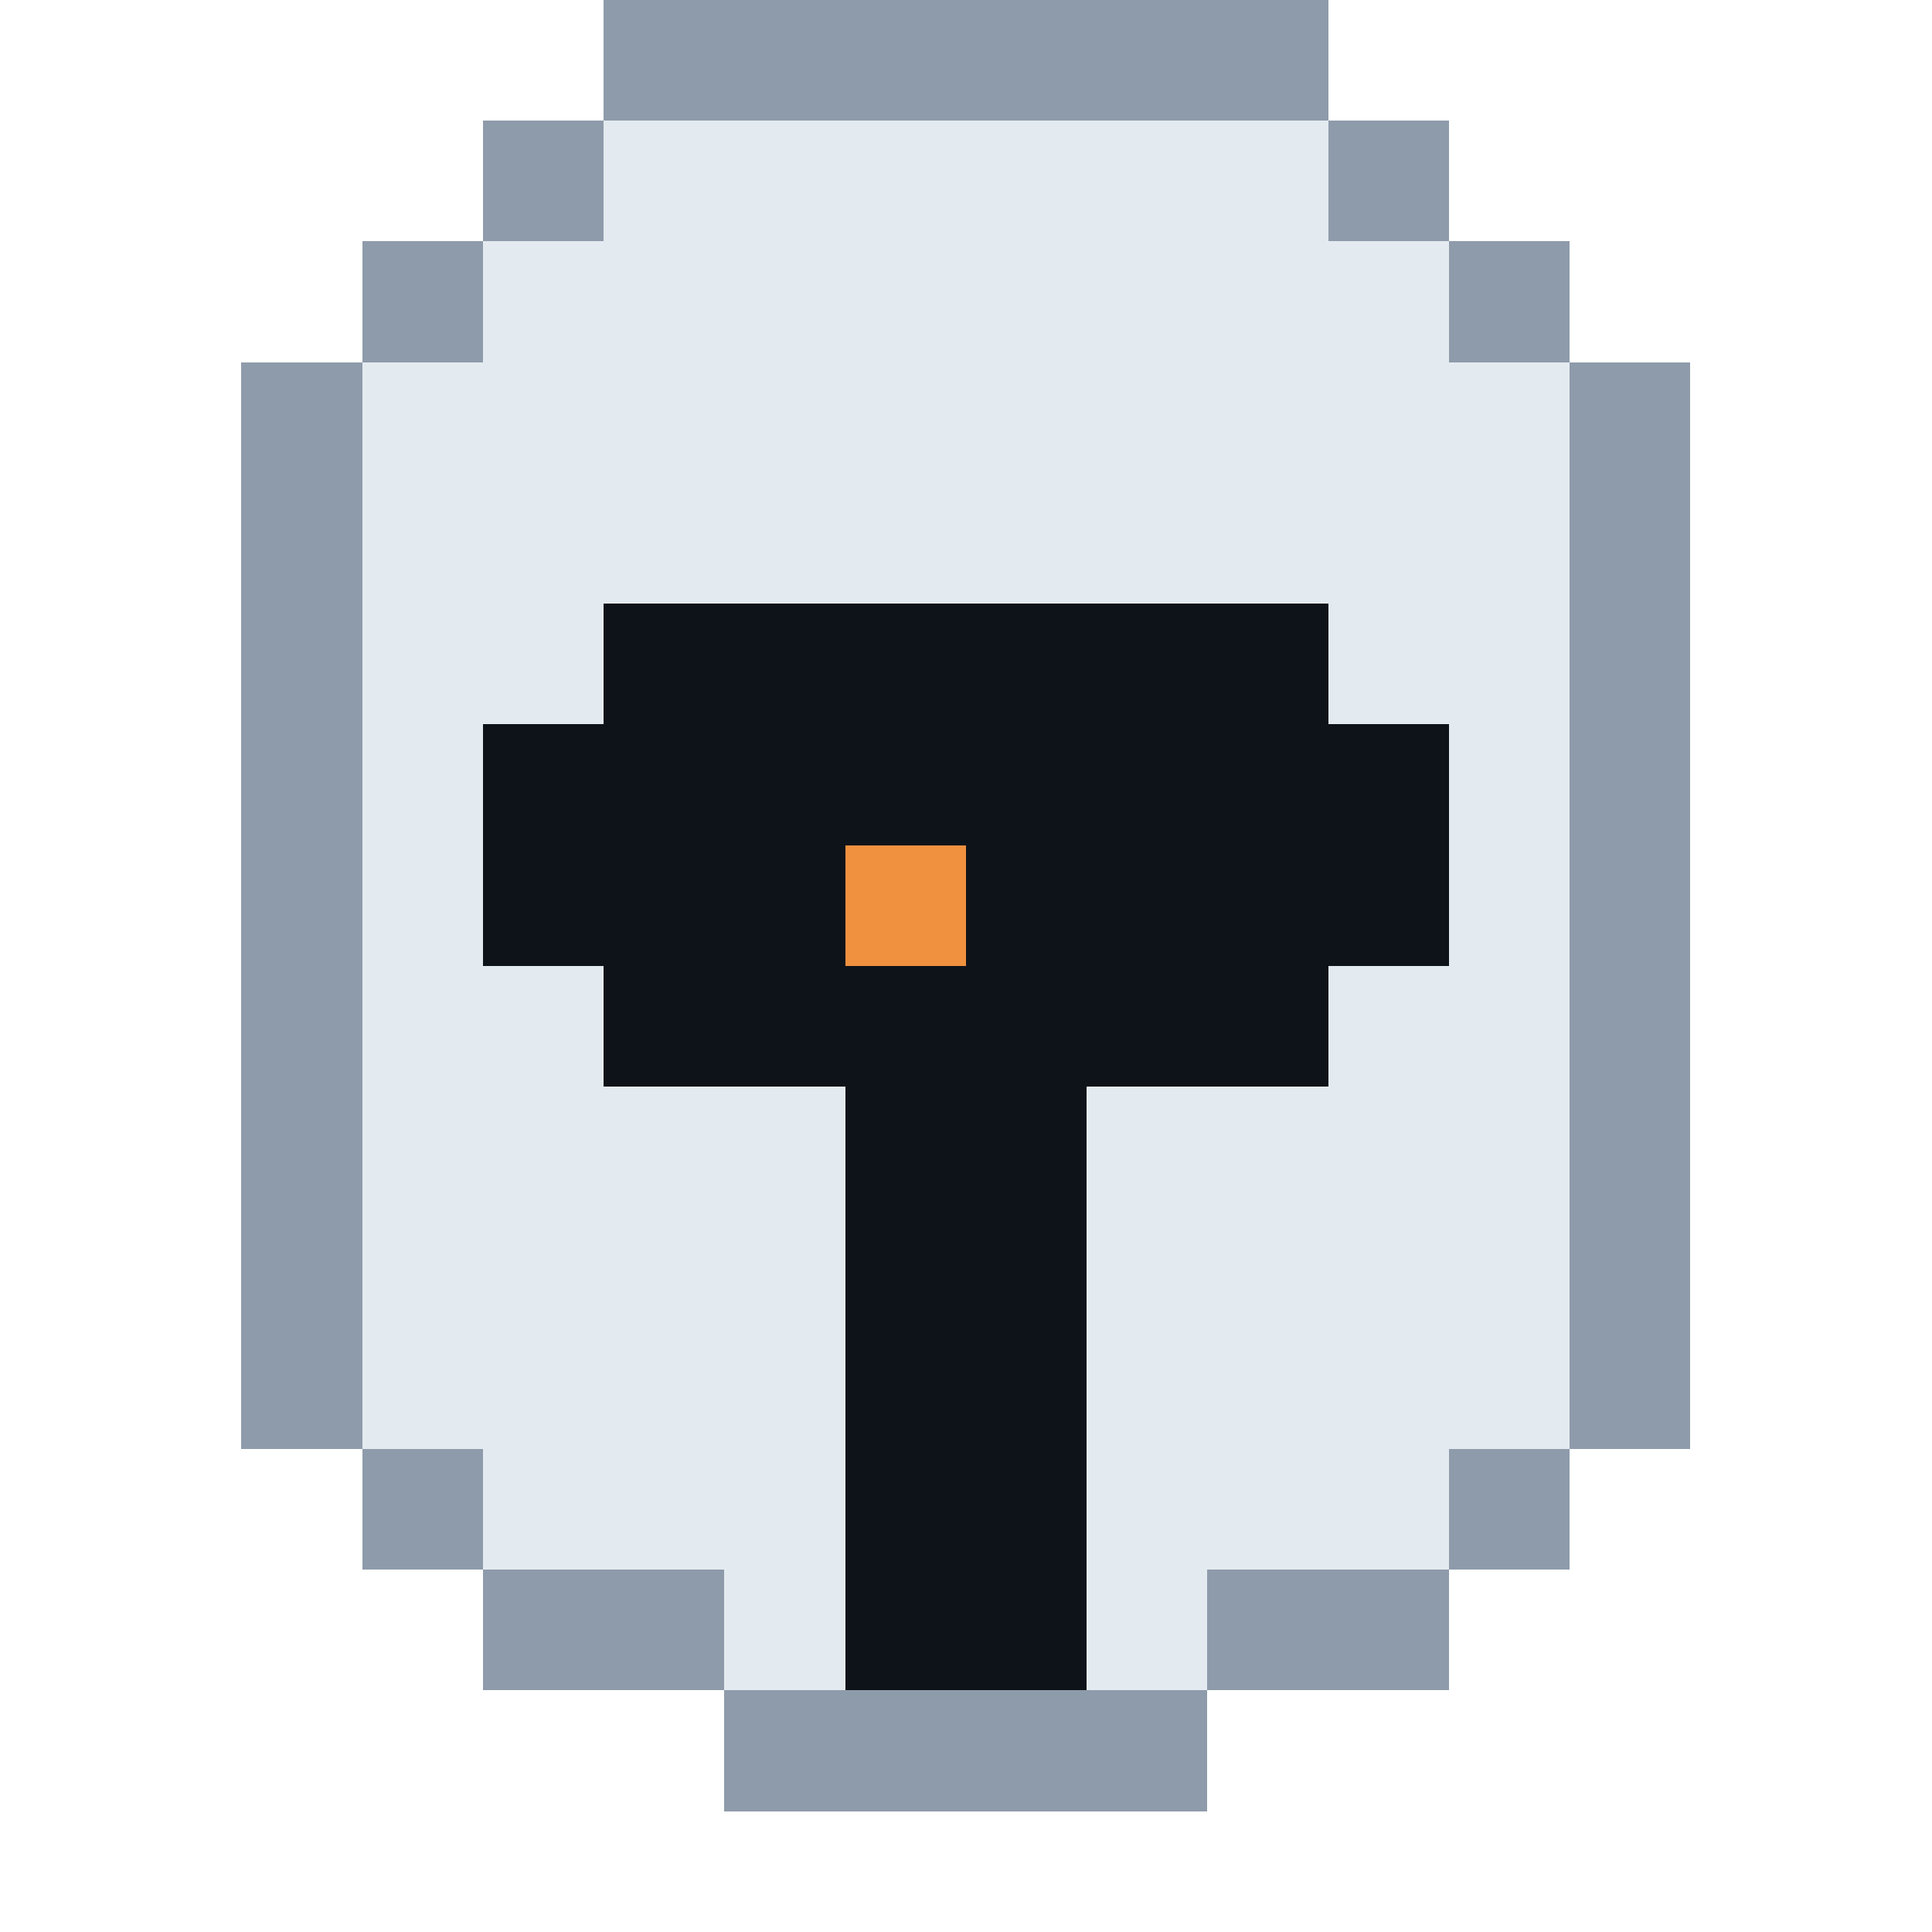
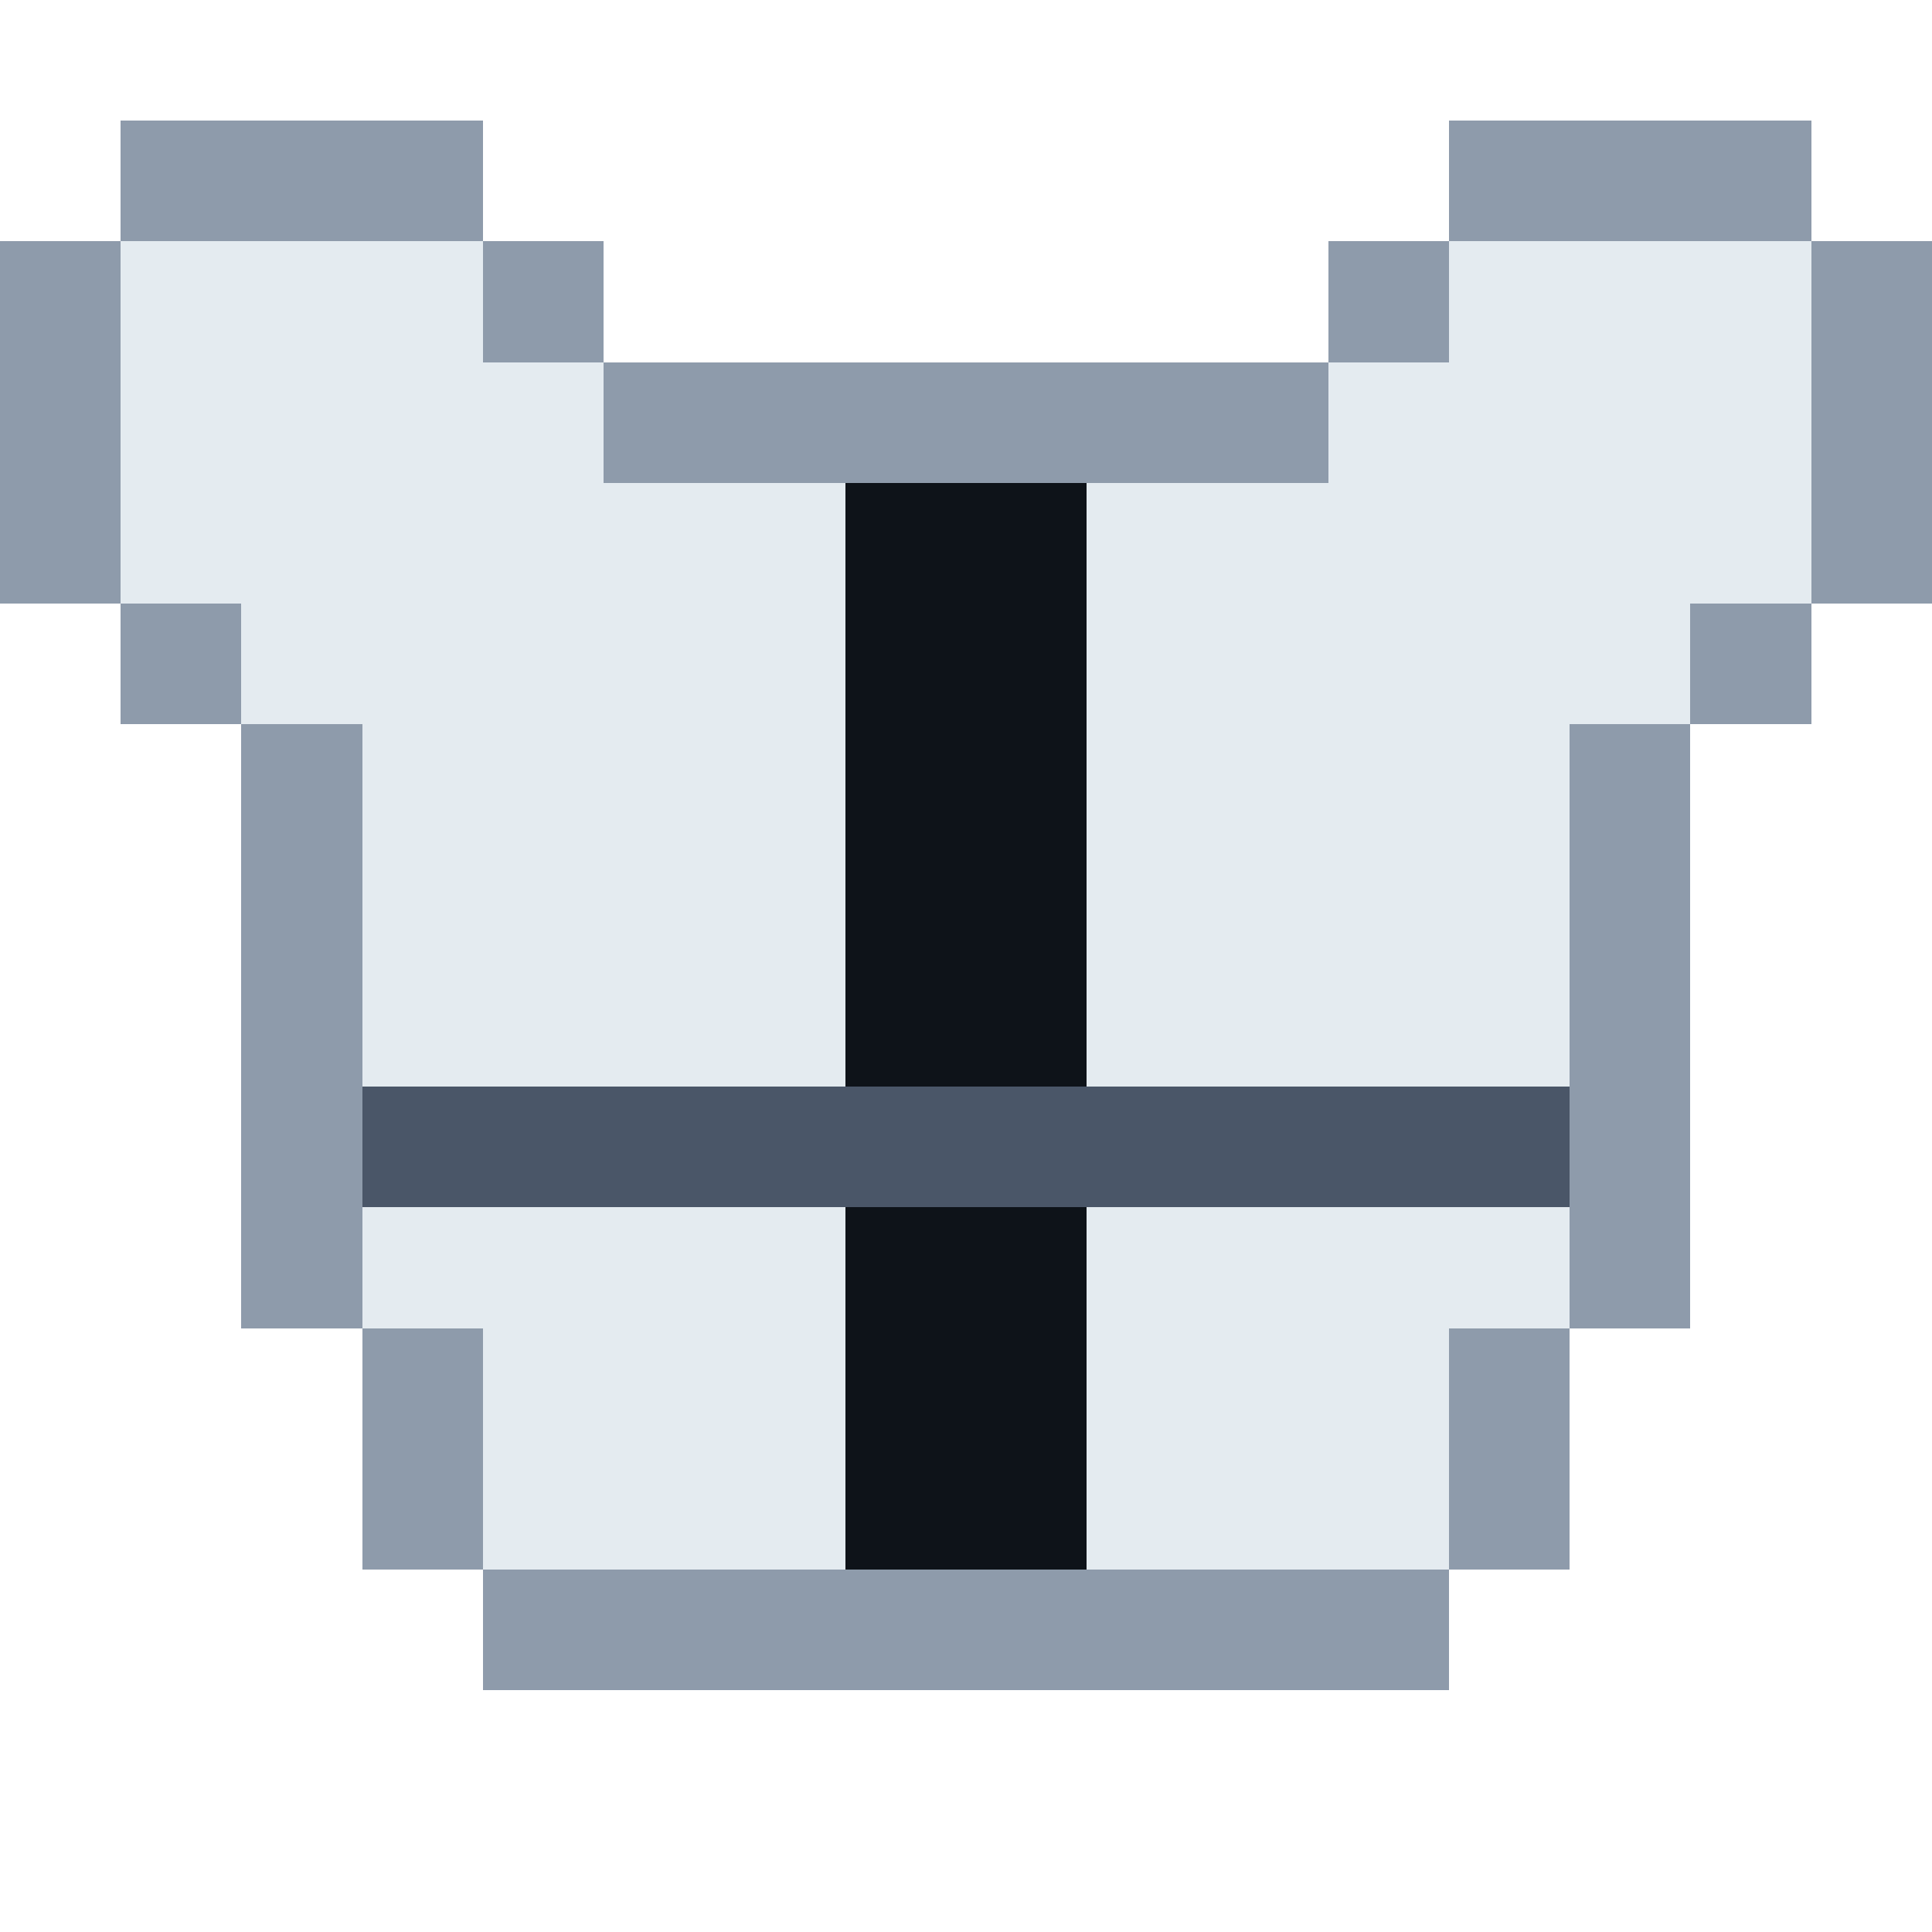
<svg xmlns="http://www.w3.org/2000/svg" viewBox="0 0 16 16" shape-rendering="crispEdges">
-   <rect x="5" y="0" width="6" height="1" fill="#8e9bab" />
-   <rect x="4" y="1" width="1" height="1" fill="#8e9bab" />
-   <rect x="5" y="1" width="6" height="1" fill="#e4ebf0" />
-   <rect x="11" y="1" width="1" height="1" fill="#8e9bab" />
-   <rect x="3" y="2" width="1" height="1" fill="#8e9bab" />
-   <rect x="4" y="2" width="8" height="1" fill="#e4ebf0" />
-   <rect x="12" y="2" width="1" height="1" fill="#8e9bab" />
-   <rect x="2" y="3" width="1" height="1" fill="#8e9bab" />
-   <rect x="3" y="3" width="10" height="1" fill="#e4ebf0" />
-   <rect x="13" y="3" width="1" height="1" fill="#8e9bab" />
-   <rect x="2" y="4" width="1" height="1" fill="#8e9bab" />
-   <rect x="3" y="4" width="10" height="1" fill="#e4ebf0" />
-   <rect x="13" y="4" width="1" height="1" fill="#8e9bab" />
-   <rect x="2" y="5" width="1" height="1" fill="#8e9bab" />
-   <rect x="3" y="5" width="2" height="1" fill="#e4ebf0" />
-   <rect x="5" y="5" width="6" height="1" fill="#0e1319" />
-   <rect x="11" y="5" width="2" height="1" fill="#e4ebf0" />
-   <rect x="13" y="5" width="1" height="1" fill="#8e9bab" />
+   <rect x="1" y="1" width="3" height="1" fill="#8e9bab" />
+   <rect x="12" y="1" width="3" height="1" fill="#8e9bab" />
+   <rect x="0" y="2" width="1" height="1" fill="#8e9bab" />
+   <rect x="1" y="2" width="3" height="1" fill="#e4ebf0" />
+   <rect x="4" y="2" width="1" height="1" fill="#8e9bab" />
+   <rect x="11" y="2" width="1" height="1" fill="#8e9bab" />
+   <rect x="12" y="2" width="3" height="1" fill="#e4ebf0" />
+   <rect x="15" y="2" width="1" height="1" fill="#8e9bab" />
+   <rect x="0" y="3" width="1" height="1" fill="#8e9bab" />
+   <rect x="1" y="3" width="4" height="1" fill="#e4ebf0" />
+   <rect x="5" y="3" width="6" height="1" fill="#8e9bab" />
+   <rect x="11" y="3" width="4" height="1" fill="#e4ebf0" />
+   <rect x="15" y="3" width="1" height="1" fill="#8e9bab" />
+   <rect x="0" y="4" width="1" height="1" fill="#8e9bab" />
+   <rect x="1" y="4" width="6" height="1" fill="#e4ebf0" />
+   <rect x="7" y="4" width="2" height="1" fill="#0e1319" />
+   <rect x="9" y="4" width="6" height="1" fill="#e4ebf0" />
+   <rect x="15" y="4" width="1" height="1" fill="#8e9bab" />
+   <rect x="1" y="5" width="1" height="1" fill="#8e9bab" />
+   <rect x="2" y="5" width="5" height="1" fill="#e4ebf0" />
+   <rect x="7" y="5" width="2" height="1" fill="#0e1319" />
+   <rect x="9" y="5" width="5" height="1" fill="#e4ebf0" />
+   <rect x="14" y="5" width="1" height="1" fill="#8e9bab" />
  <rect x="2" y="6" width="1" height="1" fill="#8e9bab" />
-   <rect x="3" y="6" width="1" height="1" fill="#e4ebf0" />
-   <rect x="4" y="6" width="8" height="1" fill="#0e1319" />
-   <rect x="12" y="6" width="1" height="1" fill="#e4ebf0" />
+   <rect x="3" y="6" width="4" height="1" fill="#e4ebf0" />
+   <rect x="7" y="6" width="2" height="1" fill="#0e1319" />
+   <rect x="9" y="6" width="4" height="1" fill="#e4ebf0" />
  <rect x="13" y="6" width="1" height="1" fill="#8e9bab" />
  <rect x="2" y="7" width="1" height="1" fill="#8e9bab" />
-   <rect x="3" y="7" width="1" height="1" fill="#e4ebf0" />
-   <rect x="4" y="7" width="3" height="1" fill="#0e1319" />
-   <rect x="7" y="7" width="1" height="1" fill="#f0913f" />
-   <rect x="8" y="7" width="4" height="1" fill="#0e1319" />
-   <rect x="12" y="7" width="1" height="1" fill="#e4ebf0" />
+   <rect x="3" y="7" width="4" height="1" fill="#e4ebf0" />
+   <rect x="7" y="7" width="2" height="1" fill="#0e1319" />
+   <rect x="9" y="7" width="4" height="1" fill="#e4ebf0" />
  <rect x="13" y="7" width="1" height="1" fill="#8e9bab" />
  <rect x="2" y="8" width="1" height="1" fill="#8e9bab" />
-   <rect x="3" y="8" width="2" height="1" fill="#e4ebf0" />
-   <rect x="5" y="8" width="6" height="1" fill="#0e1319" />
-   <rect x="11" y="8" width="2" height="1" fill="#e4ebf0" />
+   <rect x="3" y="8" width="4" height="1" fill="#e4ebf0" />
+   <rect x="7" y="8" width="2" height="1" fill="#0e1319" />
+   <rect x="9" y="8" width="4" height="1" fill="#e4ebf0" />
  <rect x="13" y="8" width="1" height="1" fill="#8e9bab" />
  <rect x="2" y="9" width="1" height="1" fill="#8e9bab" />
-   <rect x="3" y="9" width="4" height="1" fill="#e4ebf0" />
-   <rect x="7" y="9" width="2" height="1" fill="#0e1319" />
-   <rect x="9" y="9" width="4" height="1" fill="#e4ebf0" />
+   <rect x="3" y="9" width="10" height="1" fill="#4a5668" />
  <rect x="13" y="9" width="1" height="1" fill="#8e9bab" />
  <rect x="2" y="10" width="1" height="1" fill="#8e9bab" />
  <rect x="3" y="10" width="4" height="1" fill="#e4ebf0" />
  <rect x="7" y="10" width="2" height="1" fill="#0e1319" />
  <rect x="9" y="10" width="4" height="1" fill="#e4ebf0" />
  <rect x="13" y="10" width="1" height="1" fill="#8e9bab" />
-   <rect x="2" y="11" width="1" height="1" fill="#8e9bab" />
-   <rect x="3" y="11" width="4" height="1" fill="#e4ebf0" />
+   <rect x="3" y="11" width="1" height="1" fill="#8e9bab" />
+   <rect x="4" y="11" width="3" height="1" fill="#e4ebf0" />
  <rect x="7" y="11" width="2" height="1" fill="#0e1319" />
-   <rect x="9" y="11" width="4" height="1" fill="#e4ebf0" />
-   <rect x="13" y="11" width="1" height="1" fill="#8e9bab" />
+   <rect x="9" y="11" width="3" height="1" fill="#e4ebf0" />
+   <rect x="12" y="11" width="1" height="1" fill="#8e9bab" />
  <rect x="3" y="12" width="1" height="1" fill="#8e9bab" />
  <rect x="4" y="12" width="3" height="1" fill="#e4ebf0" />
  <rect x="7" y="12" width="2" height="1" fill="#0e1319" />
  <rect x="9" y="12" width="3" height="1" fill="#e4ebf0" />
  <rect x="12" y="12" width="1" height="1" fill="#8e9bab" />
-   <rect x="4" y="13" width="2" height="1" fill="#8e9bab" />
-   <rect x="6" y="13" width="1" height="1" fill="#e4ebf0" />
-   <rect x="7" y="13" width="2" height="1" fill="#0e1319" />
-   <rect x="9" y="13" width="1" height="1" fill="#e4ebf0" />
-   <rect x="10" y="13" width="2" height="1" fill="#8e9bab" />
-   <rect x="6" y="14" width="4" height="1" fill="#8e9bab" />
+   <rect x="4" y="13" width="8" height="1" fill="#8e9bab" />
</svg>
